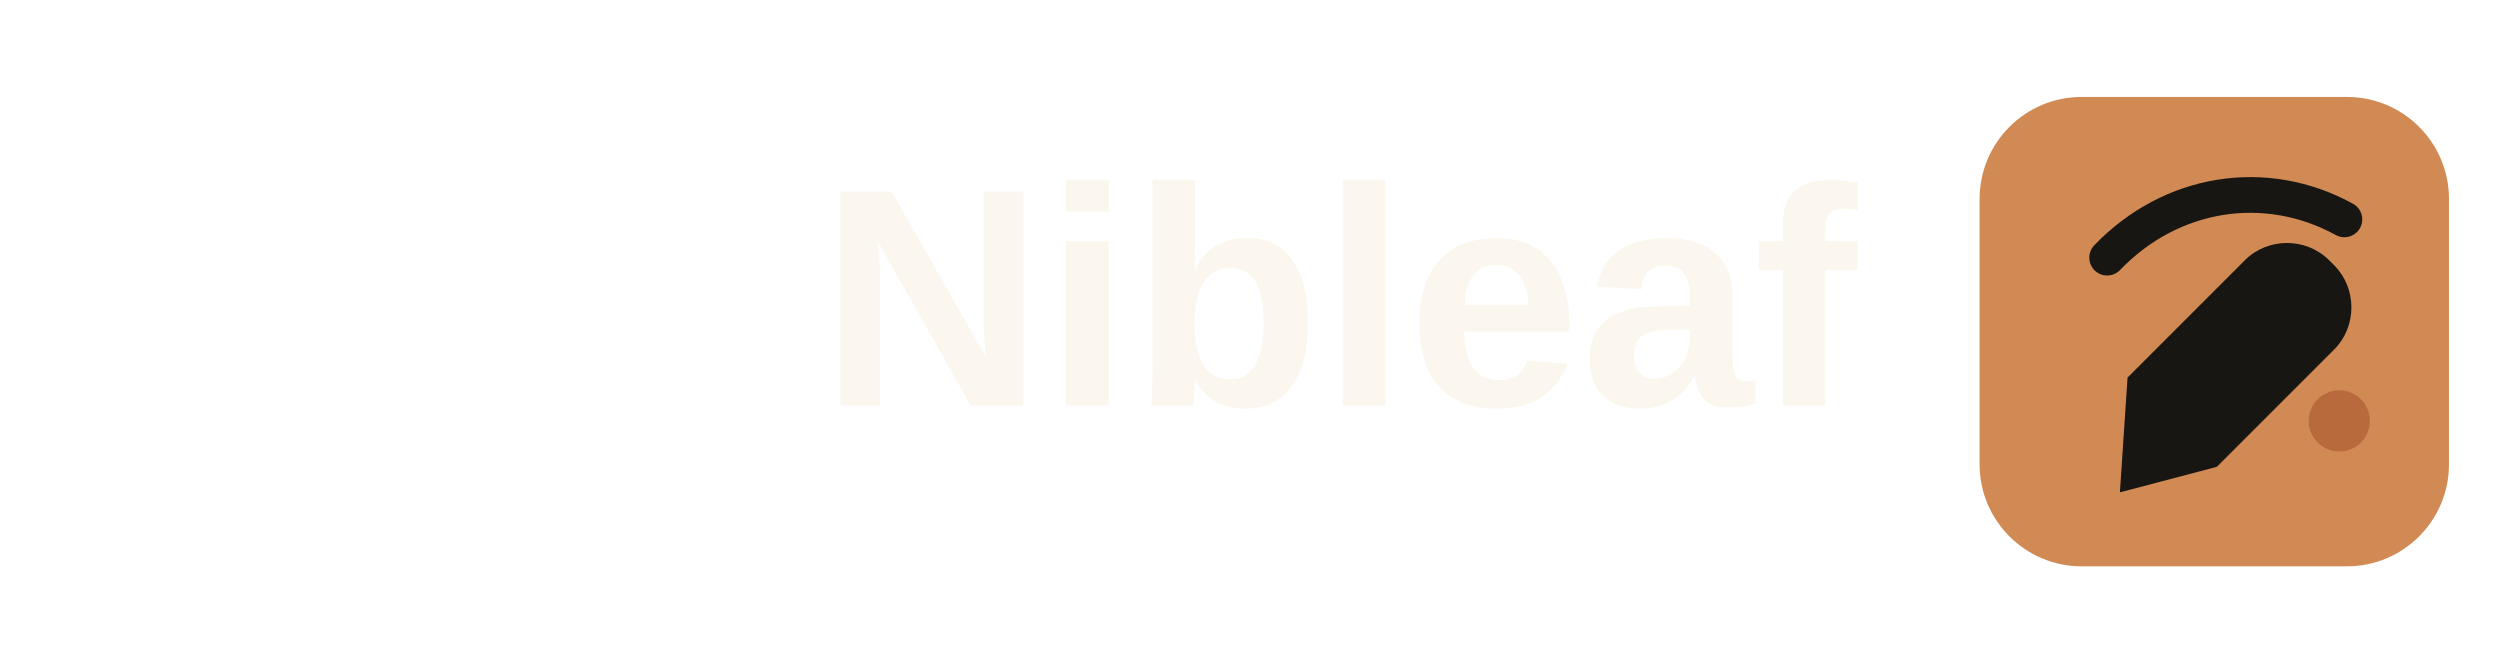
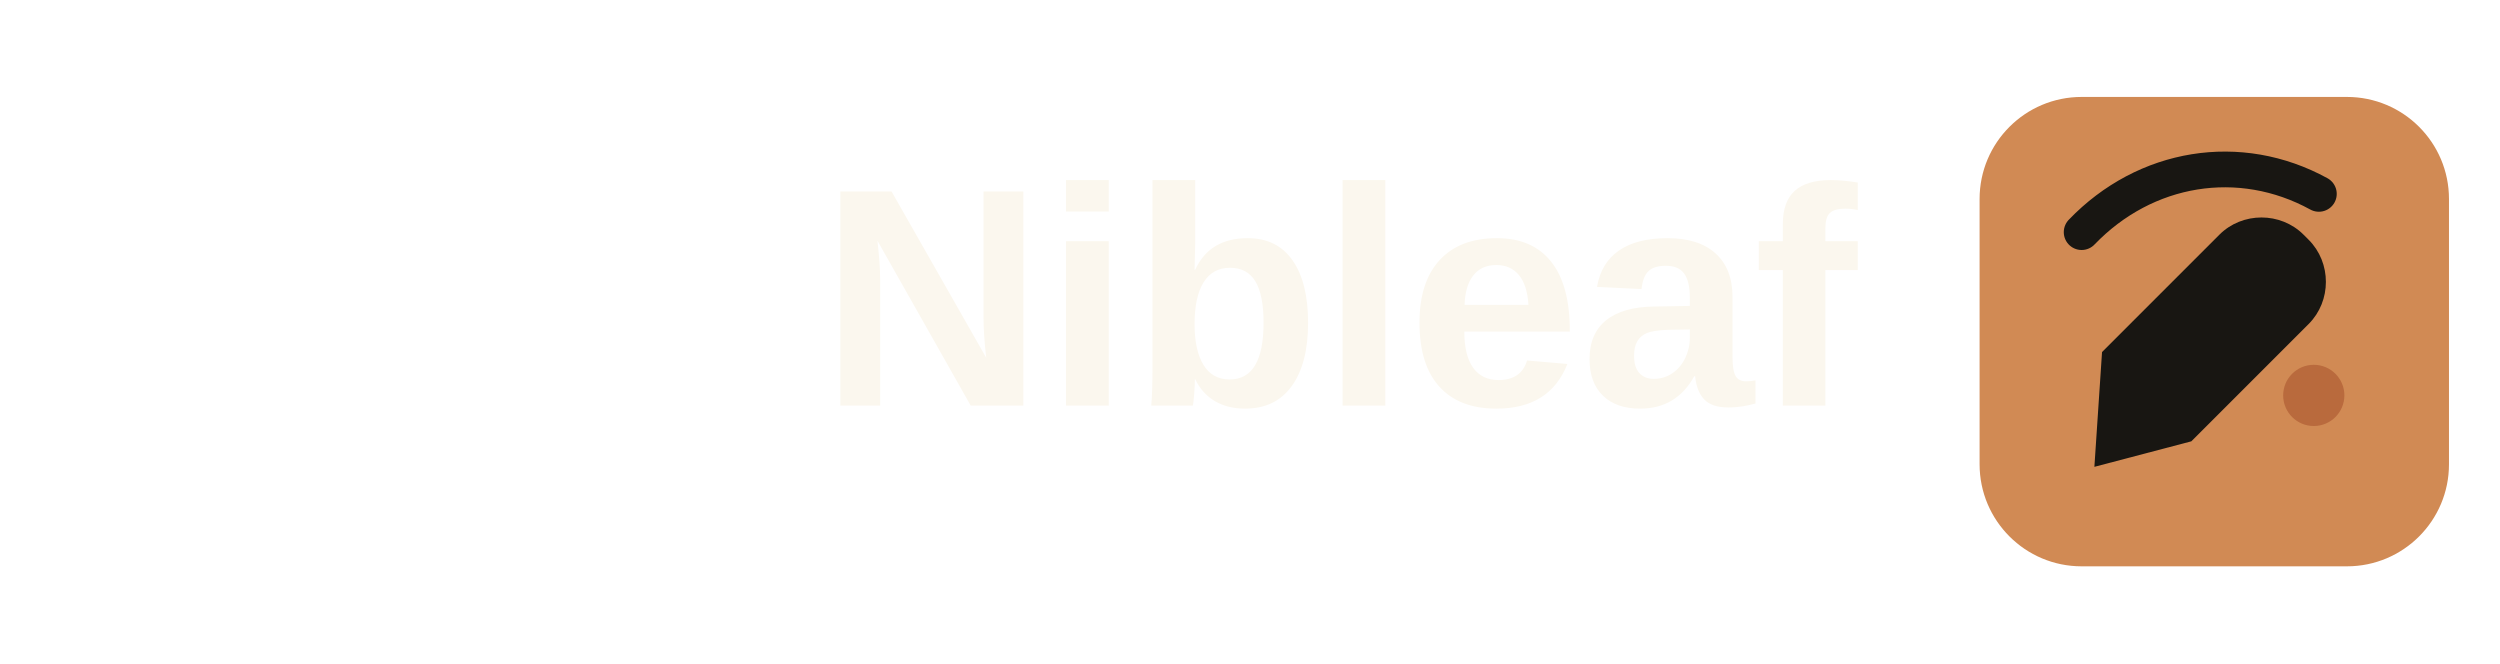
<svg xmlns="http://www.w3.org/2000/svg" viewBox="0 0 980 260" role="img" aria-label="Nibleaf">
  <rect x="776" y="38" width="184" height="184" rx="40" fill="#D18A54" />
-   <path d="M834 148 880 102c9-9 24-9 33 0l2 2c9 9 9 24 0 33l-46 46-38 10 3-45Z" fill="#181612" />
-   <path d="M826 101c25-26 62-32 93-15" fill="none" stroke="#181612" stroke-linecap="round" stroke-width="14" />
-   <circle cx="917" cy="165" r="12" fill="#B96A3D" />
+   <path d="M824 138 870 92c9-9 24-9 33 0l2 2c9 9 9 24 0 33l-46 46-38 10 3-45Z" fill="#181612" />
+   <path d="M816 91c25-26 62-32 93-15" fill="none" stroke="#181612" stroke-linecap="round" stroke-width="14" />
+   <circle cx="907" cy="155" r="12" fill="#B96A3D" />
  <text x="728" y="159" direction="rtl" fill="#FBF7EE" font-family="Tahoma, Arial, system-ui, sans-serif" font-size="122" font-weight="800" text-anchor="start">Nibleaf</text>
</svg>
